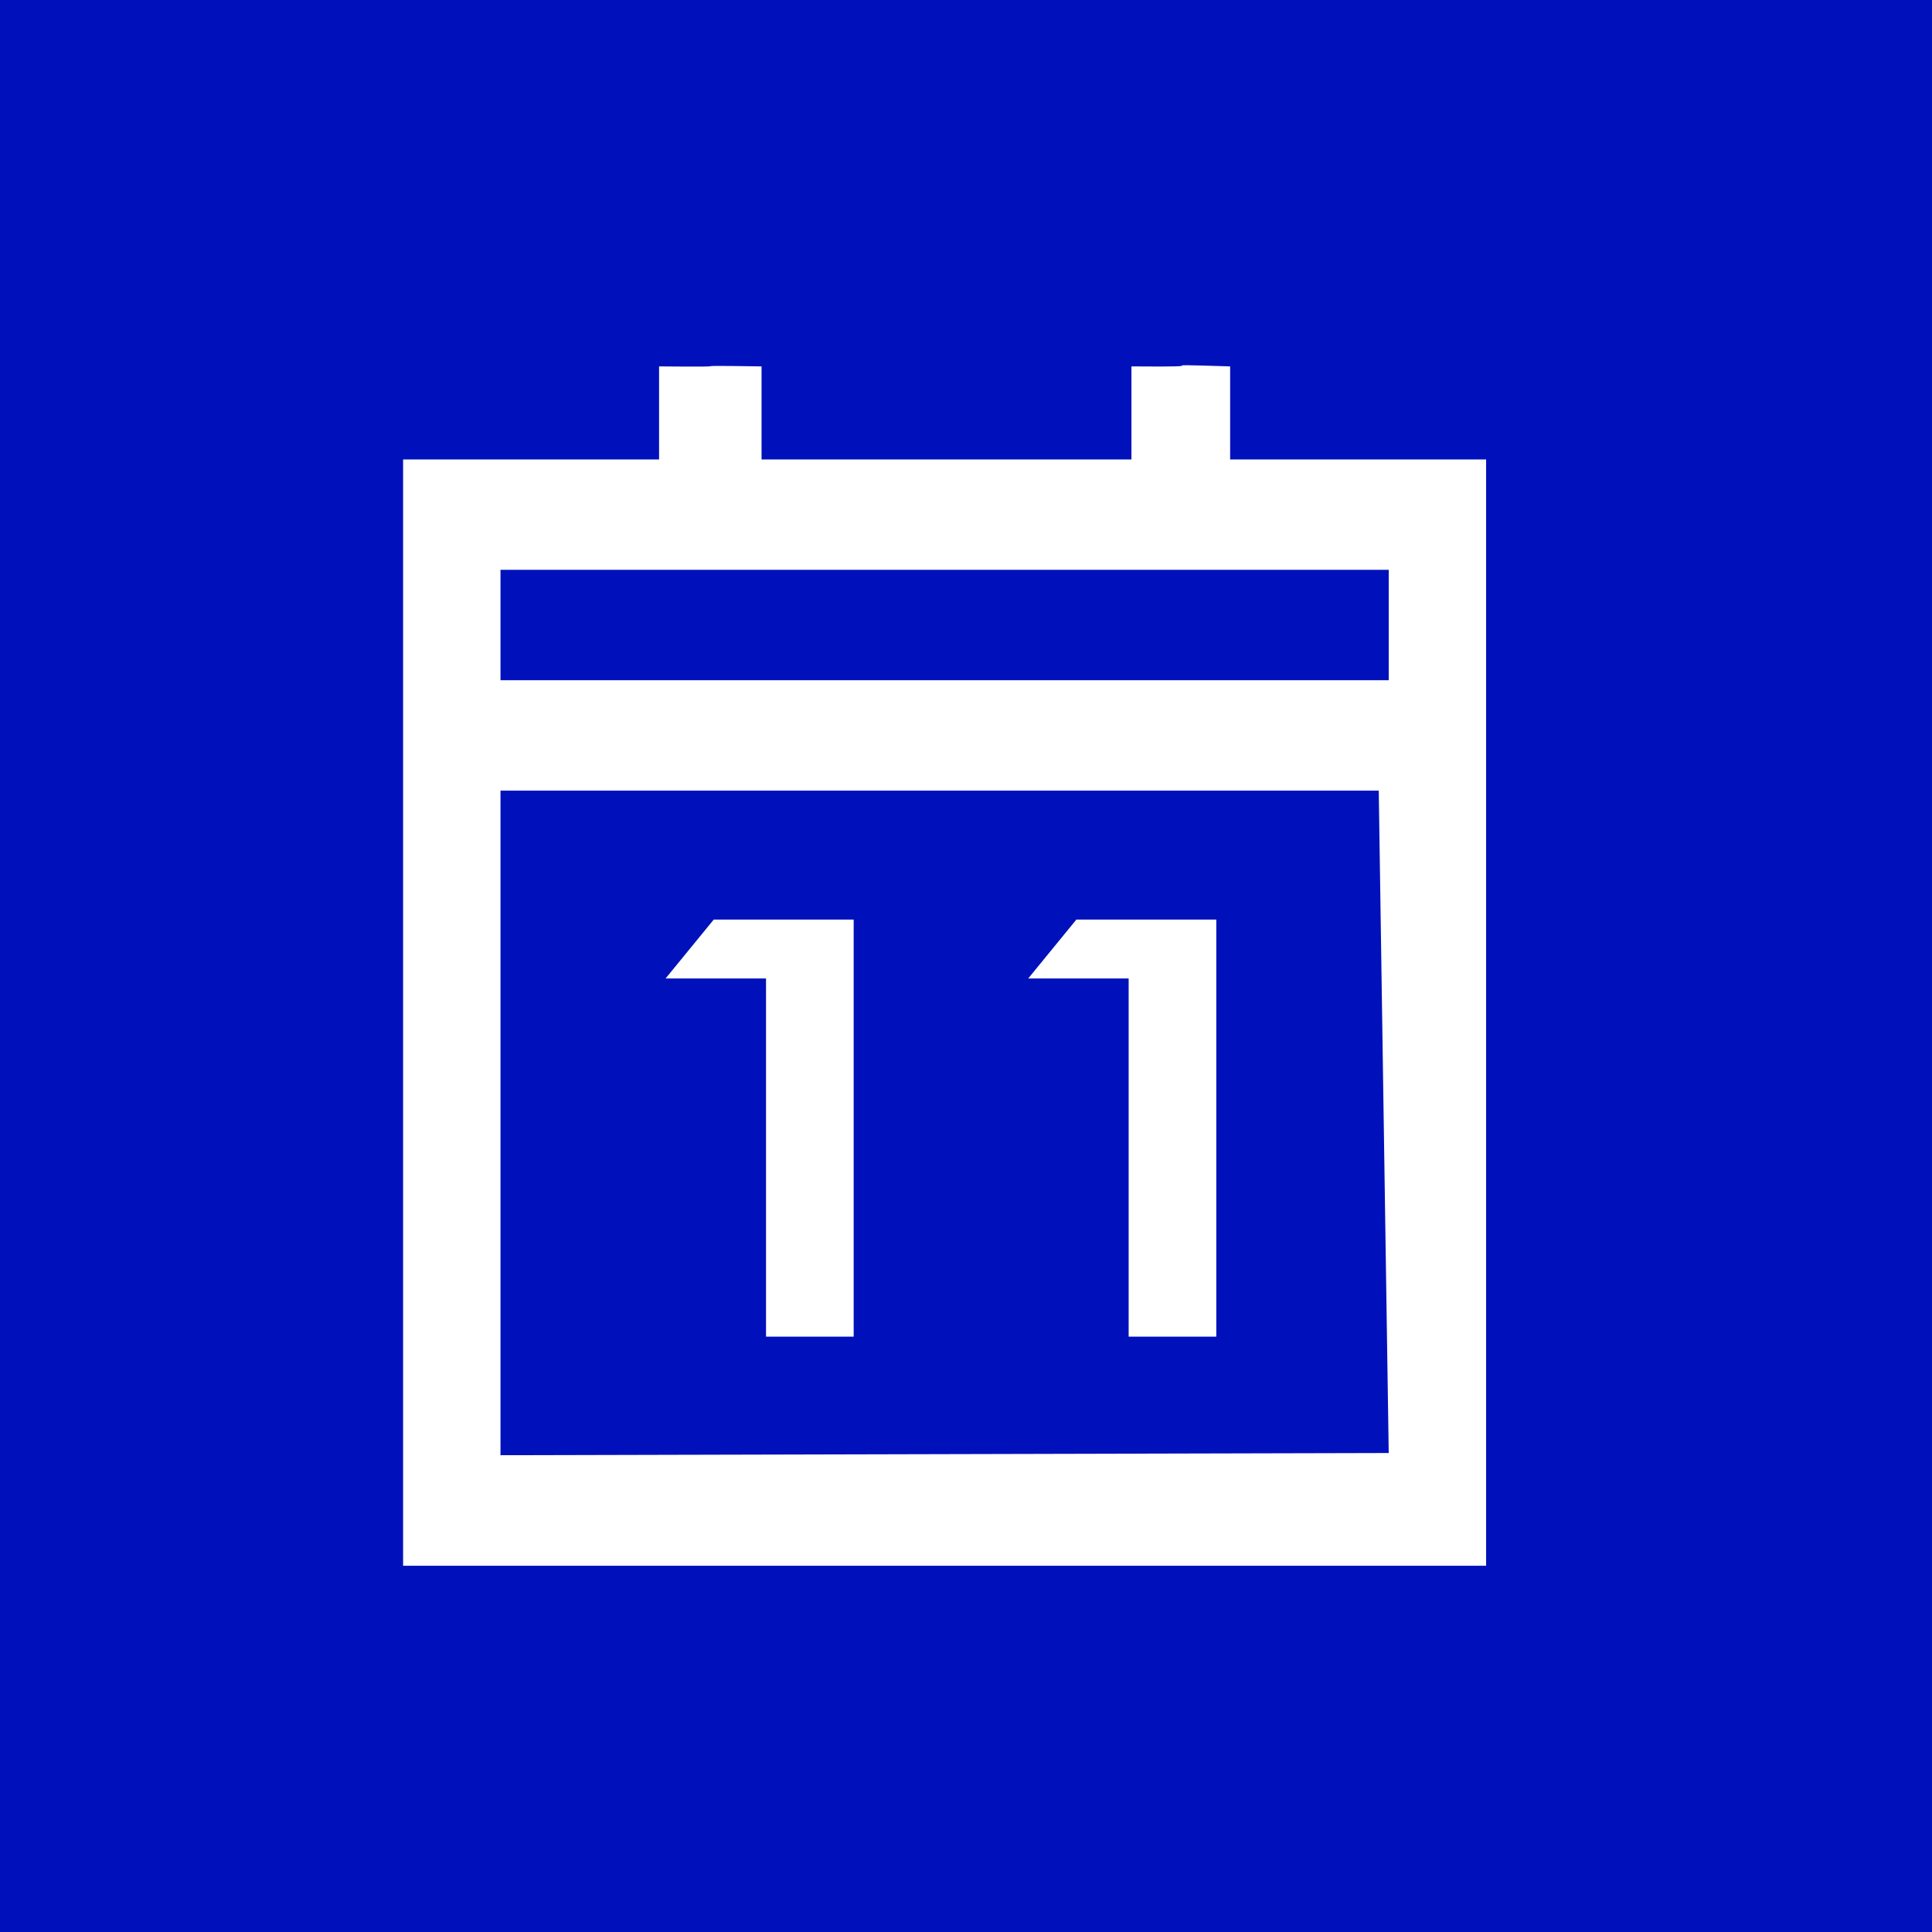
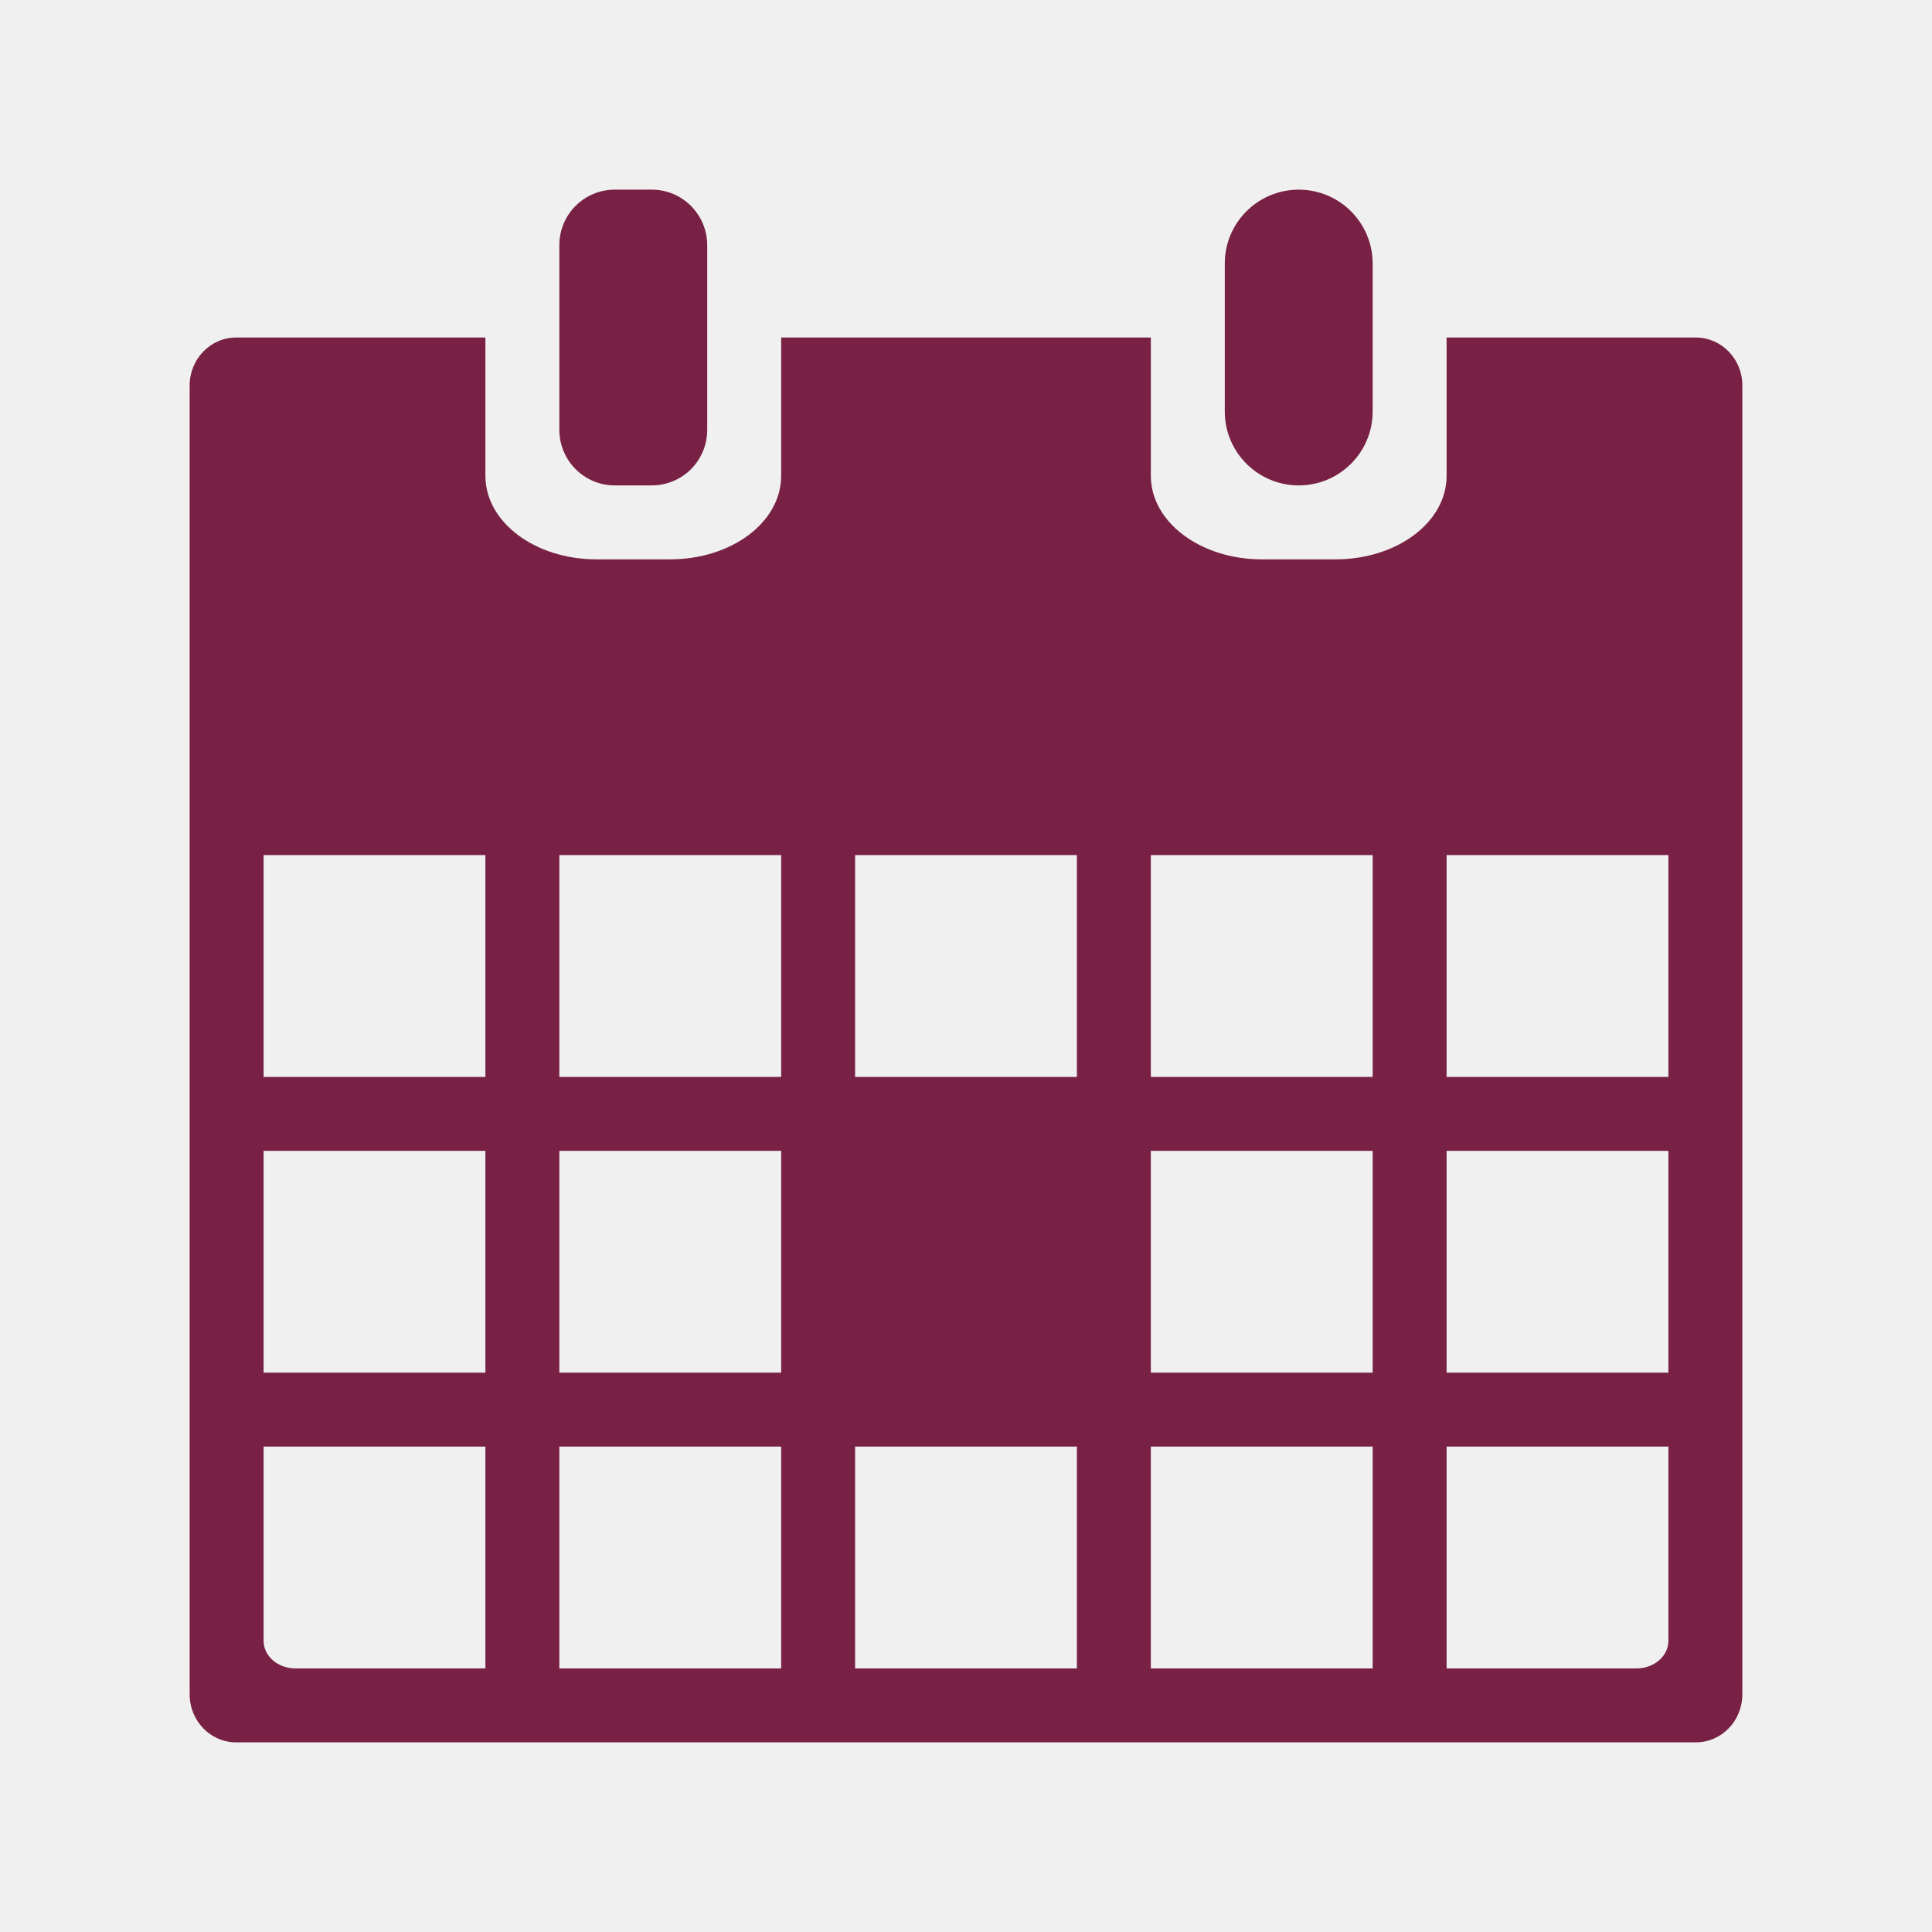
- <svg xmlns="http://www.w3.org/2000/svg" version="1.1" id="Capa_1" x="0px" y="0px" viewBox="0 0 330 330" style="enable-background:new 0 0 330 330;" xml:space="preserve" width="512px" height="512px">
-   <defs id="defs3113" />
-   <rect style="color:#000000;fill:#0011bb;fill-opacity:1;fill-rule:nonzero;stroke:none;stroke-width:1;marker:none;visibility:visible;display:inline;overflow:visible;enable-background:accumulate" id="rect3953" width="330" height="330" x="0" y="1.9818544e-05" />
-   <g id="g3081" />
-   <g id="g3083" />
-   <g id="g3085" />
-   <g id="g3087" />
-   <g id="g3089" />
-   <g id="g3091" />
-   <g id="g3093" />
-   <g id="g3095" />
-   <g id="g3097" />
-   <g id="g3099" />
-   <g id="g3101" />
-   <g id="g3103" />
-   <g id="g3105" />
-   <g id="g3107" />
-   <g id="g3109" />
-   <path d="M 253.839,78.474 H 210.116 V 62.583 c -16.622,-0.518 0.337,0.154 -16.858,0 V 78.474 H 130.077 V 62.583 c -16.622,-0.24 -0.805,0.154 -17.502,0 V 78.474 H 68.852 V 267.441 H 253.839 Z M 237.204,248.186 85.487,248.561 V 135.045 H 235.501 Z m 0,-150.855 V 116.188 H 85.487 V 97.331 Z" id="path3079" style="fill:#ffffff;fill-opacity:1;stroke:none;stroke-opacity:1" />
-   <g aria-label="11" transform="matrix(1.370723,0,0,0.9842233,-142.9279,-93.43749)" style="font-style:normal;font-variant:normal;font-weight:normal;font-stretch:normal;font-size:96px;line-height:125%;font-family:Futura;-inkscape-font-specification:Futura;text-align:start;letter-spacing:0px;word-spacing:0px;writing-mode:lr-tb;text-anchor:start;fill:#ffffff;fill-opacity:1;stroke:none;stroke-width:0.555px;stroke-linecap:butt;stroke-linejoin:miter;stroke-opacity:1" id="flowRoot850">
-     <path d="m 199.727,264.745 h -12.516 l 6,-10.219 h 17.438 v 72.375 h -10.922 z" id="path858" style="stroke-width:0.308px" />
-     <path d="m 244.914,264.745 h -12.516 l 6,-10.219 h 17.438 v 72.375 h -10.922 z" id="path860" style="stroke-width:0.308px" />
+ <svg xmlns="http://www.w3.org/2000/svg" x="0px" y="0px" width="96px" height="96px" viewBox="0 0 32 32" version="1.1" id="svg4">
+   <defs id="defs8" />
+   <g transform="matrix(0.04202192,0,0,0.04202192,3.141293,3.141293)" id="g10" style="fill:#782144">
+     <g id="g8" style="fill:#782144">
+       <path style="fill:#782144" d="M 466.286,87.458 V 29.114 C 466.286,13.027 453.2,0 437.143,0 421.056,0 408,13.027 408,29.114 v 58.344 c 0,16.087 13.085,29.114 29.143,29.114 16.086,-0.001 29.143,-13.028 29.143,-29.114 z" id="path2-3" />
+       <path style="fill:#782144" d="m 182.143,116.571 c 12.065,0 21.857,-9.733 21.857,-21.915 V 21.916 C 204,9.821 194.237,0 182.143,0 h -14.572 c -12.065,0 -21.857,9.734 -21.857,21.916 v 72.711 c 0,12.124 9.763,21.944 21.857,21.944 z" id="path4" />
+       <path style="fill:#782144" d="M 18.331,58.286 C 8.189,58.286 0,66.766 0,77.17 V 593.086 C 0,603.549 8.189,612 18.302,612 H 593.669 C 603.811,612 612,603.52 612,593.086 V 77.17 c 0,-10.433 -8.219,-18.885 -18.331,-18.885 h -98.24 v 54.526 c 0,18.302 -19.584,32.902 -43.743,32.902 h -29.085 c -24.247,0 -43.743,-14.717 -43.743,-32.902 V 58.286 H 233.143 v 54.526 c 0,18.302 -19.584,32.902 -43.744,32.902 h -29.084 c -24.247,0 -43.744,-14.717 -43.744,-32.902 V 58.286 Z m 477.098,204 h 87.429 v 87.428 h -87.429 z m 0,116.571 h 87.429 v 87.429 h -87.429 z m 0,116.572 h 87.429 v 76.529 c 0,6.003 -5.596,10.899 -12.531,10.899 H 495.43 V 495.429 Z M 378.857,262.286 h 87.429 v 87.428 h -87.429 z m 0,116.571 h 87.429 v 87.429 h -87.429 z m 0,116.572 h 87.429 v 87.429 H 378.857 Z M 262.286,262.286 h 87.428 v 87.428 h -87.428 z m 0,233.143 h 87.428 v 87.429 H 262.286 Z M 145.714,262.286 h 87.429 v 87.428 h -87.429 z m 0,116.571 h 87.429 v 87.429 h -87.429 z m 0,116.572 h 87.429 v 87.429 h -87.429 z m -29.143,87.428 H 41.674 c -6.936,0 -12.531,-4.867 -12.531,-10.899 v -76.529 h 87.428 z m 0,-116.571 H 29.143 v -87.429 h 87.428 z m 0,-116.572 H 29.143 v -87.428 h 87.428 z" id="path6" />
+     </g>
  </g>
</svg>
